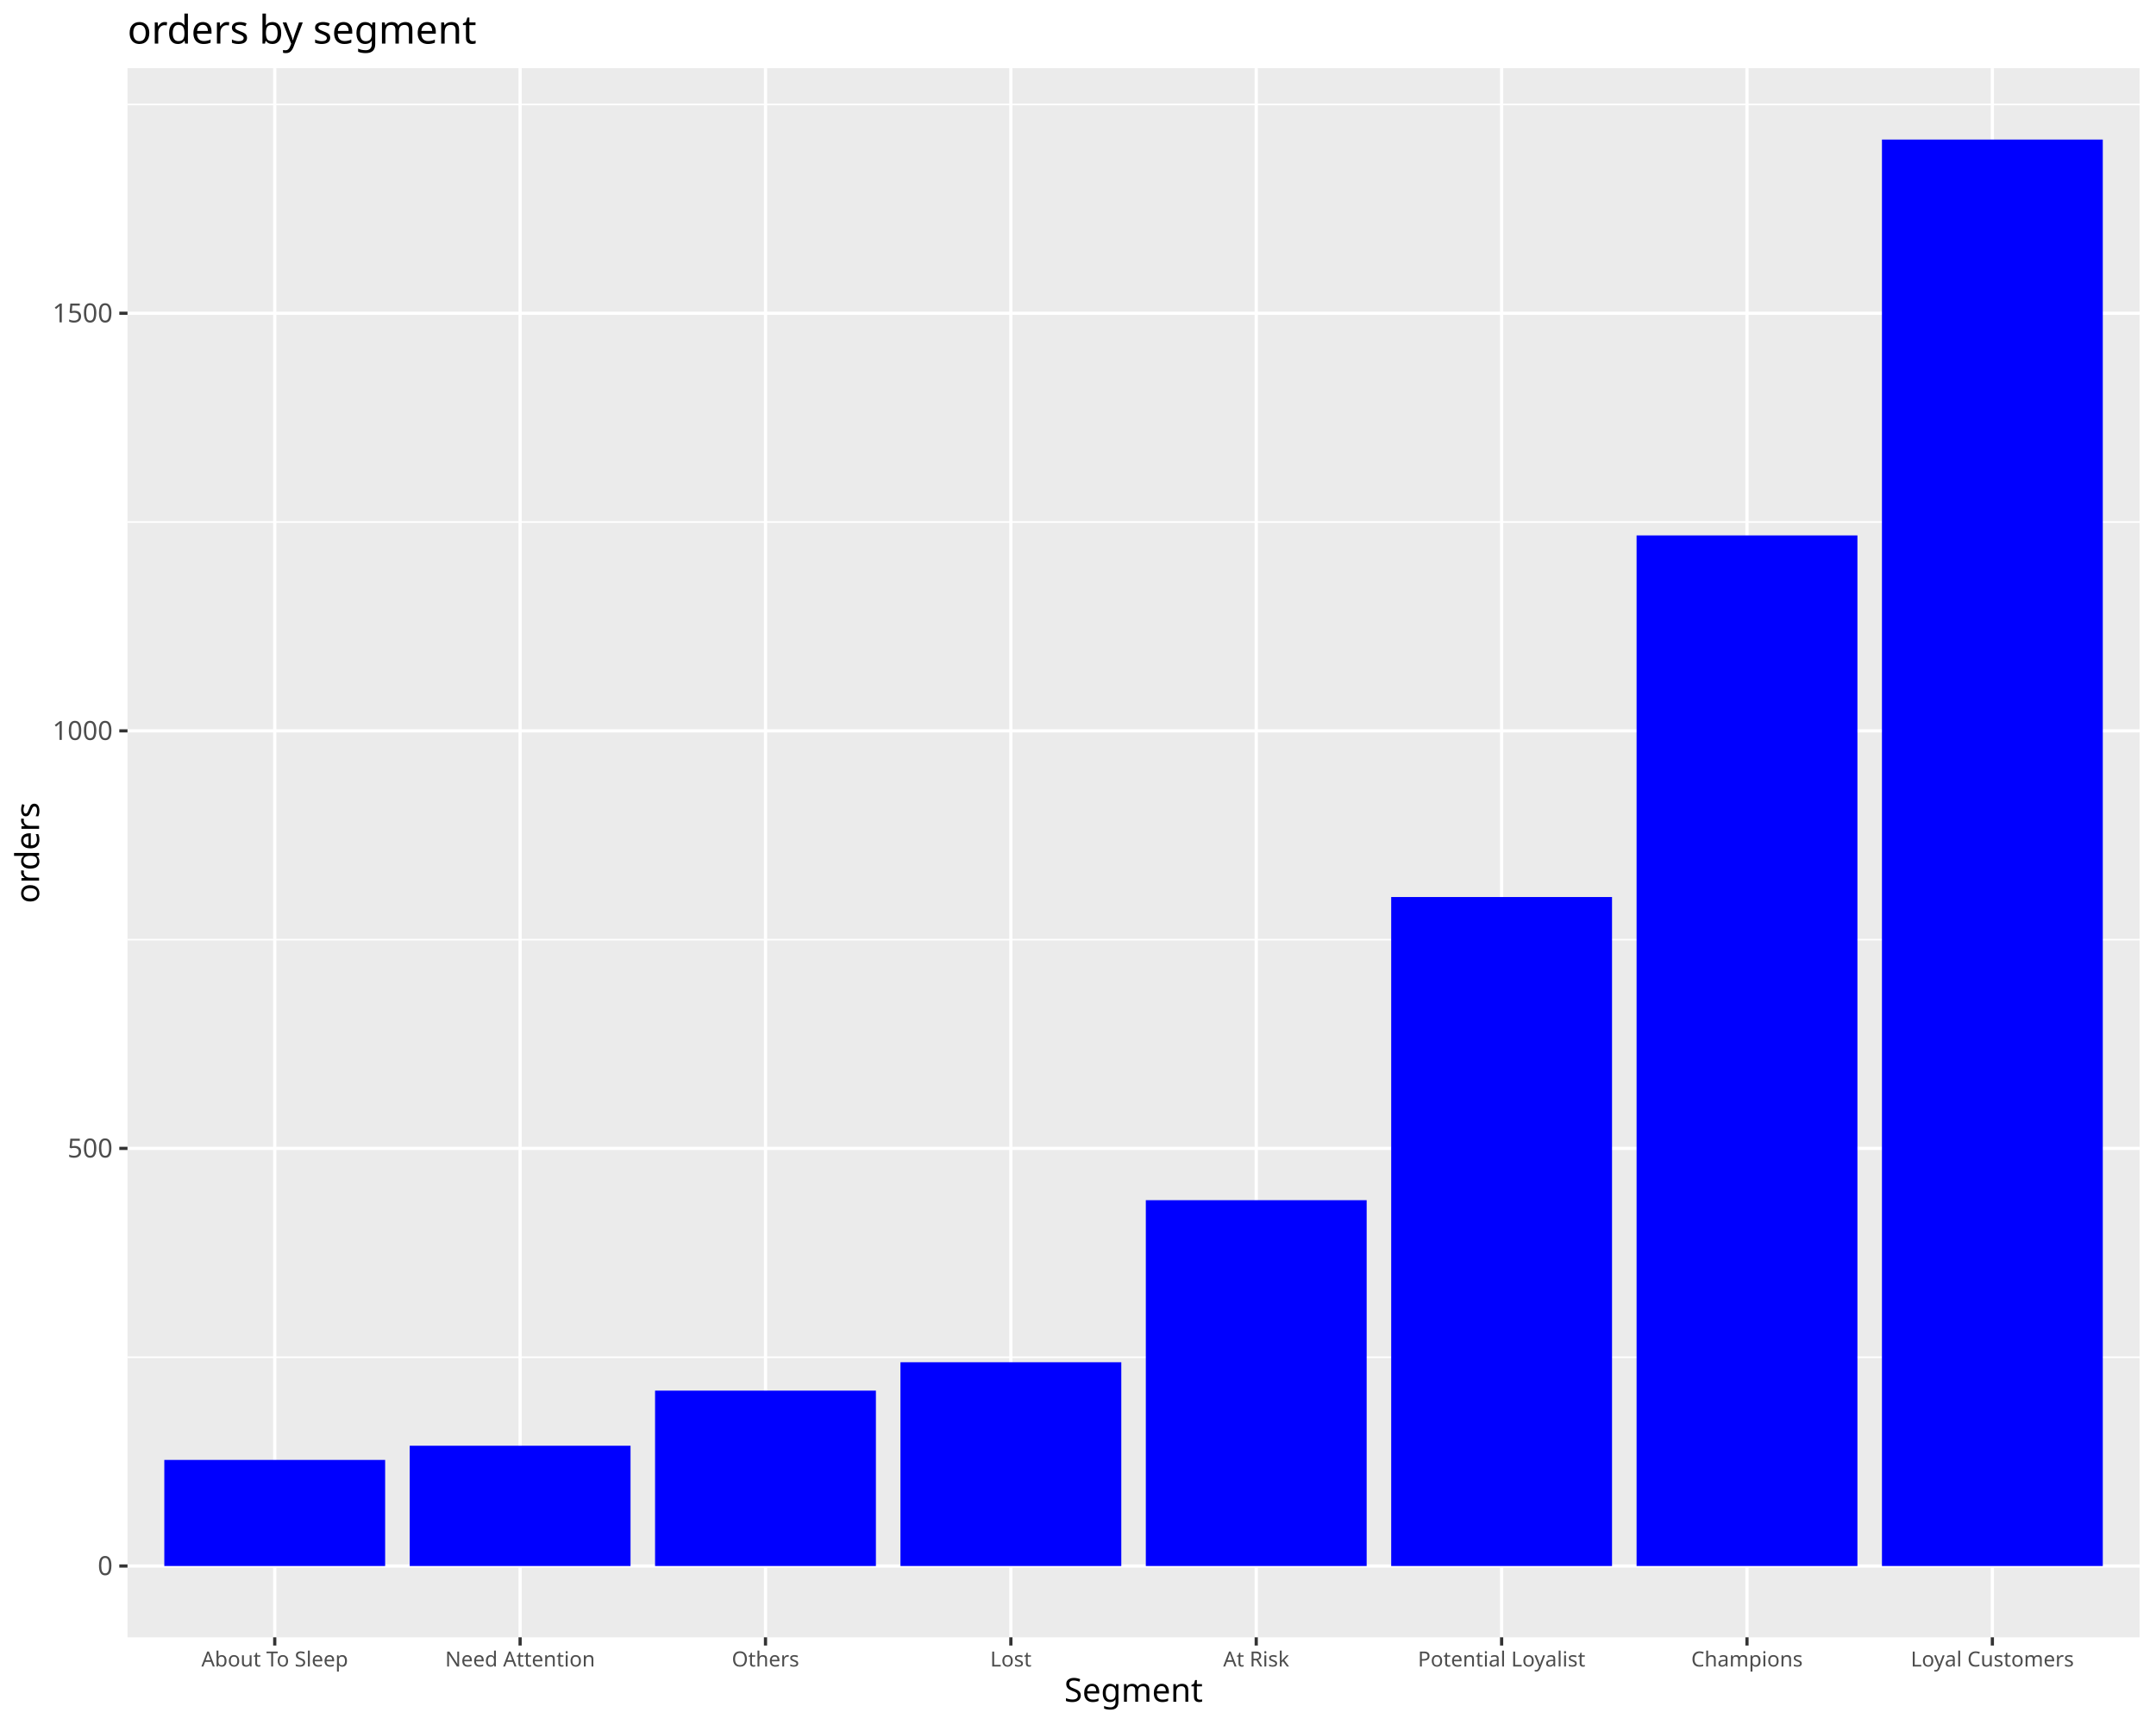
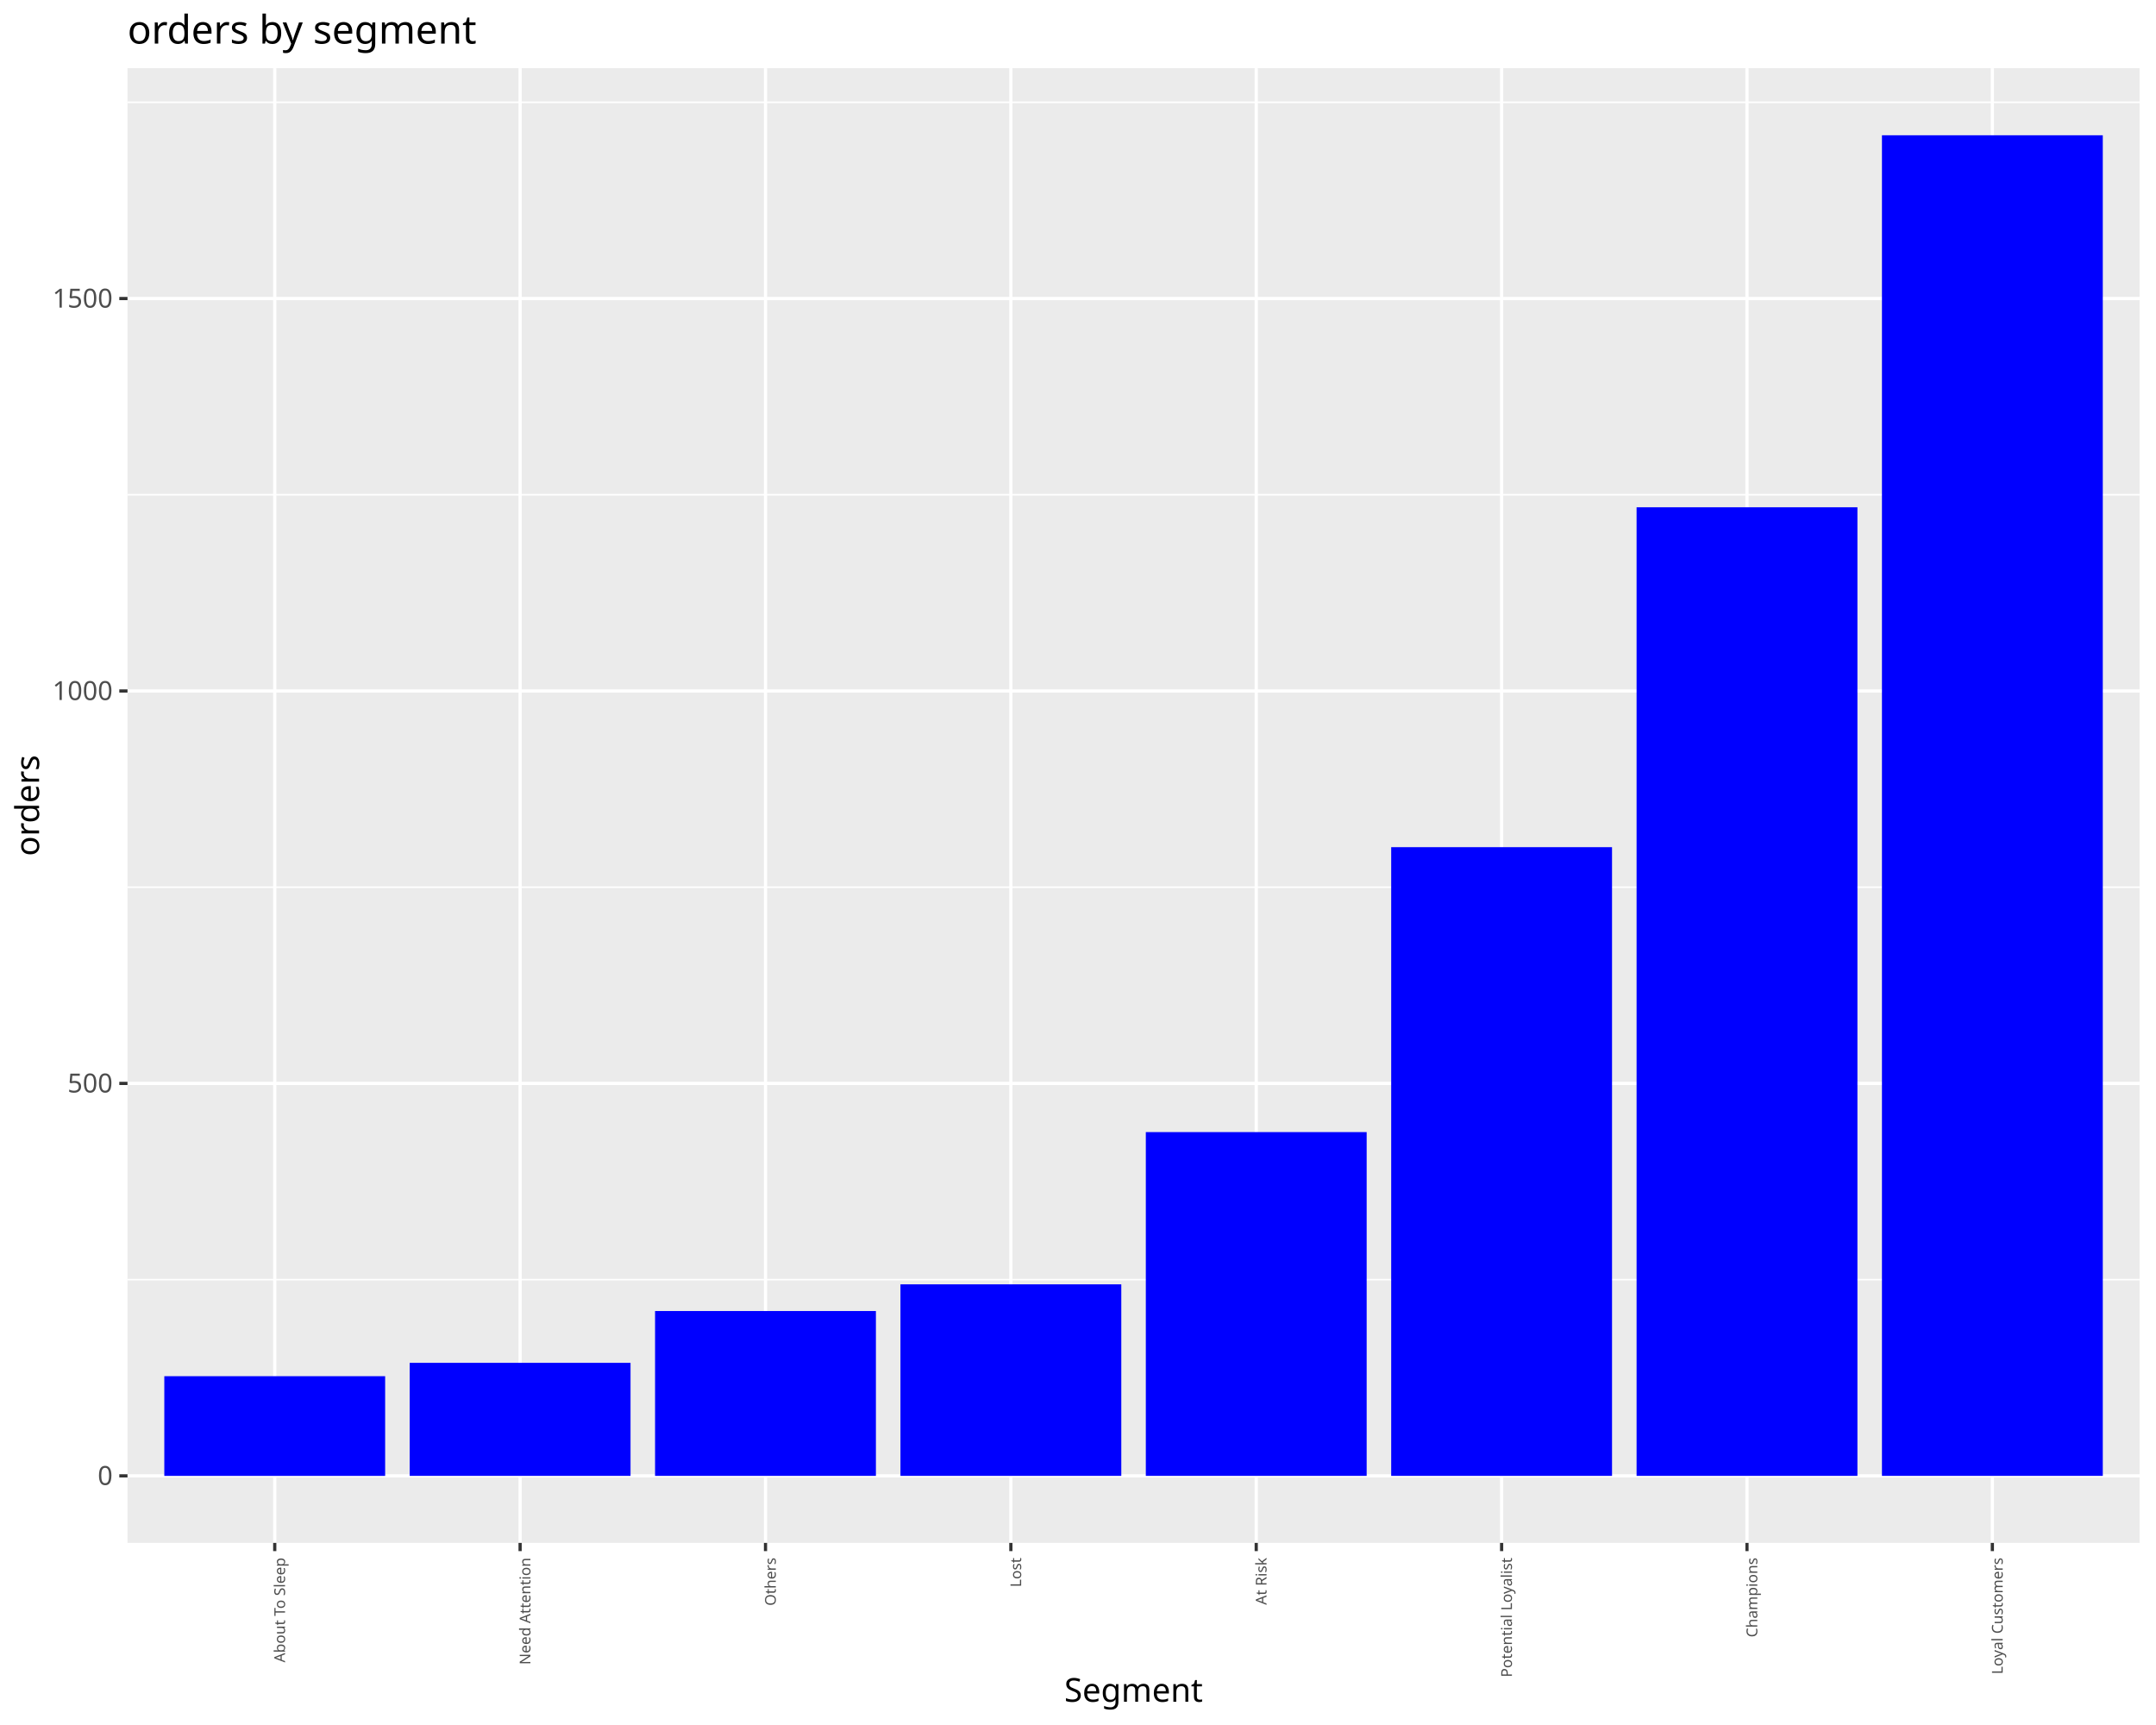
<svg xmlns="http://www.w3.org/2000/svg" class="svglite" data-engine-version="2.0" width="720.00pt" height="576.00pt" viewBox="0 0 720.00 576.00">
  <defs>
    <style type="text/css">
    .svglite line, .svglite polyline, .svglite polygon, .svglite path, .svglite rect, .svglite circle {
      fill: none;
      stroke: #000000;
      stroke-linecap: round;
      stroke-linejoin: round;
      stroke-miterlimit: 10.00;
    }
  </style>
  </defs>
  <rect width="100%" height="100%" style="stroke: none; fill: #FFFFFF;" />
  <defs>
    <clipPath id="cpMC4wMHw3MjAuMDB8MC4wMHw1NzYuMDA=">
      <rect x="0.00" y="0.00" width="720.00" height="576.00" />
    </clipPath>
  </defs>
  <g clip-path="url(#cpMC4wMHw3MjAuMDB8MC4wMHw1NzYuMDA=)">
    <rect x="0.00" y="0.00" width="720.00" height="576.00" style="stroke-width: 1.07; stroke: #FFFFFF; fill: #FFFFFF;" />
  </g>
  <defs>
-     <clipPath id="cpNDIuNTh8NzE0LjUyfDIyLjc4fDU0Ni43Mg==">
-       <rect x="42.58" y="22.78" width="671.94" height="523.94" />
+     <clipPath id="cpNDIuNTh8NzE0LjUyfDIyLjc4fDUxNS4xOQ==">
+       <rect x="42.58" y="22.78" width="671.94" height="492.41" />
    </clipPath>
  </defs>
-   <g clip-path="url(#cpNDIuNTh8NzE0LjUyfDIyLjc4fDU0Ni43Mg==)">
-     <rect x="42.58" y="22.78" width="671.94" height="523.94" style="stroke-width: 1.07; stroke: none; fill: #EBEBEB;" />
-     <polyline points="42.58,453.19 714.52,453.19 " style="stroke-width: 0.53; stroke: #FFFFFF; stroke-linecap: butt;" />
-     <polyline points="42.58,313.76 714.52,313.76 " style="stroke-width: 0.53; stroke: #FFFFFF; stroke-linecap: butt;" />
-     <polyline points="42.58,174.32 714.52,174.32 " style="stroke-width: 0.53; stroke: #FFFFFF; stroke-linecap: butt;" />
-     <polyline points="42.58,34.89 714.52,34.89 " style="stroke-width: 0.53; stroke: #FFFFFF; stroke-linecap: butt;" />
-     <polyline points="42.58,522.91 714.52,522.91 " style="stroke-width: 1.07; stroke: #FFFFFF; stroke-linecap: butt;" />
-     <polyline points="42.58,383.47 714.52,383.47 " style="stroke-width: 1.07; stroke: #FFFFFF; stroke-linecap: butt;" />
-     <polyline points="42.58,244.04 714.52,244.04 " style="stroke-width: 1.07; stroke: #FFFFFF; stroke-linecap: butt;" />
-     <polyline points="42.58,104.60 714.52,104.60 " style="stroke-width: 1.07; stroke: #FFFFFF; stroke-linecap: butt;" />
-     <polyline points="91.75,546.72 91.75,22.78 " style="stroke-width: 1.07; stroke: #FFFFFF; stroke-linecap: butt;" />
-     <polyline points="173.69,546.72 173.69,22.78 " style="stroke-width: 1.07; stroke: #FFFFFF; stroke-linecap: butt;" />
-     <polyline points="255.64,546.72 255.64,22.78 " style="stroke-width: 1.07; stroke: #FFFFFF; stroke-linecap: butt;" />
-     <polyline points="337.58,546.72 337.58,22.78 " style="stroke-width: 1.07; stroke: #FFFFFF; stroke-linecap: butt;" />
-     <polyline points="419.52,546.72 419.52,22.78 " style="stroke-width: 1.07; stroke: #FFFFFF; stroke-linecap: butt;" />
-     <polyline points="501.47,546.72 501.47,22.78 " style="stroke-width: 1.07; stroke: #FFFFFF; stroke-linecap: butt;" />
-     <polyline points="583.41,546.72 583.41,22.78 " style="stroke-width: 1.07; stroke: #FFFFFF; stroke-linecap: butt;" />
-     <polyline points="665.35,546.72 665.35,22.78 " style="stroke-width: 1.07; stroke: #FFFFFF; stroke-linecap: butt;" />
-     <rect x="628.48" y="46.60" width="73.75" height="476.31" style="stroke-width: 1.07; stroke: none; stroke-linecap: butt; stroke-linejoin: miter; fill: #0000FF;" />
-     <rect x="382.65" y="400.76" width="73.75" height="122.15" style="stroke-width: 1.07; stroke: none; stroke-linecap: butt; stroke-linejoin: miter; fill: #0000FF;" />
-     <rect x="546.54" y="178.78" width="73.75" height="344.13" style="stroke-width: 1.07; stroke: none; stroke-linecap: butt; stroke-linejoin: miter; fill: #0000FF;" />
-     <rect x="136.82" y="482.75" width="73.75" height="40.16" style="stroke-width: 1.07; stroke: none; stroke-linecap: butt; stroke-linejoin: miter; fill: #0000FF;" />
-     <rect x="300.71" y="454.87" width="73.75" height="68.04" style="stroke-width: 1.07; stroke: none; stroke-linecap: butt; stroke-linejoin: miter; fill: #0000FF;" />
-     <rect x="464.59" y="299.53" width="73.75" height="223.38" style="stroke-width: 1.07; stroke: none; stroke-linecap: butt; stroke-linejoin: miter; fill: #0000FF;" />
-     <rect x="54.87" y="487.49" width="73.75" height="35.42" style="stroke-width: 1.07; stroke: none; stroke-linecap: butt; stroke-linejoin: miter; fill: #0000FF;" />
-     <rect x="218.76" y="464.35" width="73.75" height="58.56" style="stroke-width: 1.07; stroke: none; stroke-linecap: butt; stroke-linejoin: miter; fill: #0000FF;" />
+   <g clip-path="url(#cpNDIuNTh8NzE0LjUyfDIyLjc4fDUxNS4xOQ==)">
+     <rect x="42.58" y="22.78" width="671.94" height="492.41" style="stroke-width: 1.07; stroke: none; fill: #EBEBEB;" />
+     <polyline points="42.58,427.29 714.52,427.29 " style="stroke-width: 0.53; stroke: #FFFFFF; stroke-linecap: butt;" />
+     <polyline points="42.58,296.25 714.52,296.25 " style="stroke-width: 0.53; stroke: #FFFFFF; stroke-linecap: butt;" />
+     <polyline points="42.58,165.20 714.52,165.20 " style="stroke-width: 0.53; stroke: #FFFFFF; stroke-linecap: butt;" />
+     <polyline points="42.58,34.16 714.52,34.16 " style="stroke-width: 0.53; stroke: #FFFFFF; stroke-linecap: butt;" />
+     <polyline points="42.58,492.81 714.52,492.81 " style="stroke-width: 1.07; stroke: #FFFFFF; stroke-linecap: butt;" />
+     <polyline points="42.58,361.77 714.52,361.77 " style="stroke-width: 1.07; stroke: #FFFFFF; stroke-linecap: butt;" />
+     <polyline points="42.58,230.72 714.52,230.72 " style="stroke-width: 1.07; stroke: #FFFFFF; stroke-linecap: butt;" />
+     <polyline points="42.58,99.68 714.52,99.68 " style="stroke-width: 1.07; stroke: #FFFFFF; stroke-linecap: butt;" />
+     <polyline points="91.75,515.19 91.75,22.78 " style="stroke-width: 1.07; stroke: #FFFFFF; stroke-linecap: butt;" />
+     <polyline points="173.69,515.19 173.69,22.78 " style="stroke-width: 1.07; stroke: #FFFFFF; stroke-linecap: butt;" />
+     <polyline points="255.64,515.19 255.64,22.78 " style="stroke-width: 1.07; stroke: #FFFFFF; stroke-linecap: butt;" />
+     <polyline points="337.58,515.19 337.58,22.78 " style="stroke-width: 1.07; stroke: #FFFFFF; stroke-linecap: butt;" />
+     <polyline points="419.52,515.19 419.52,22.78 " style="stroke-width: 1.07; stroke: #FFFFFF; stroke-linecap: butt;" />
+     <polyline points="501.47,515.19 501.47,22.78 " style="stroke-width: 1.07; stroke: #FFFFFF; stroke-linecap: butt;" />
+     <polyline points="583.41,515.19 583.41,22.78 " style="stroke-width: 1.07; stroke: #FFFFFF; stroke-linecap: butt;" />
+     <polyline points="665.35,515.19 665.35,22.78 " style="stroke-width: 1.07; stroke: #FFFFFF; stroke-linecap: butt;" />
+     <rect x="628.48" y="45.17" width="73.75" height="447.64" style="stroke-width: 1.07; stroke: none; stroke-linecap: butt; stroke-linejoin: miter; fill: #0000FF;" />
+     <rect x="382.65" y="378.02" width="73.75" height="114.79" style="stroke-width: 1.07; stroke: none; stroke-linecap: butt; stroke-linejoin: miter; fill: #0000FF;" />
+     <rect x="546.54" y="169.39" width="73.75" height="323.42" style="stroke-width: 1.07; stroke: none; stroke-linecap: butt; stroke-linejoin: miter; fill: #0000FF;" />
+     <rect x="136.82" y="455.07" width="73.75" height="37.74" style="stroke-width: 1.07; stroke: none; stroke-linecap: butt; stroke-linejoin: miter; fill: #0000FF;" />
+     <rect x="300.71" y="428.86" width="73.75" height="63.95" style="stroke-width: 1.07; stroke: none; stroke-linecap: butt; stroke-linejoin: miter; fill: #0000FF;" />
+     <rect x="464.59" y="282.88" width="73.75" height="209.93" style="stroke-width: 1.07; stroke: none; stroke-linecap: butt; stroke-linejoin: miter; fill: #0000FF;" />
+     <rect x="54.87" y="459.53" width="73.75" height="33.29" style="stroke-width: 1.07; stroke: none; stroke-linecap: butt; stroke-linejoin: miter; fill: #0000FF;" />
+     <rect x="218.76" y="437.77" width="73.75" height="55.04" style="stroke-width: 1.07; stroke: none; stroke-linecap: butt; stroke-linejoin: miter; fill: #0000FF;" />
  </g>
  <g clip-path="url(#cpMC4wMHw3MjAuMDB8MC4wMHw1NzYuMDA=)">
-     <text x="37.65" y="525.94" text-anchor="end" style="font-size: 8.80px; fill: #4D4D4D; font-family: sans;" textLength="4.89px" lengthAdjust="spacingAndGlyphs">0</text>
-     <text x="37.65" y="386.50" text-anchor="end" style="font-size: 8.80px; fill: #4D4D4D; font-family: sans;" textLength="14.68px" lengthAdjust="spacingAndGlyphs">500</text>
-     <text x="37.65" y="247.07" text-anchor="end" style="font-size: 8.80px; fill: #4D4D4D; font-family: sans;" textLength="19.58px" lengthAdjust="spacingAndGlyphs">1000</text>
-     <text x="37.65" y="107.63" text-anchor="end" style="font-size: 8.80px; fill: #4D4D4D; font-family: sans;" textLength="19.58px" lengthAdjust="spacingAndGlyphs">1500</text>
-     <polyline points="39.84,522.91 42.58,522.91 " style="stroke-width: 1.07; stroke: #333333; stroke-linecap: butt;" />
-     <polyline points="39.84,383.47 42.58,383.47 " style="stroke-width: 1.07; stroke: #333333; stroke-linecap: butt;" />
-     <polyline points="39.84,244.04 42.58,244.04 " style="stroke-width: 1.07; stroke: #333333; stroke-linecap: butt;" />
-     <polyline points="39.84,104.60 42.58,104.60 " style="stroke-width: 1.07; stroke: #333333; stroke-linecap: butt;" />
-     <polyline points="91.75,549.46 91.75,546.72 " style="stroke-width: 1.07; stroke: #333333; stroke-linecap: butt;" />
-     <polyline points="173.69,549.46 173.69,546.72 " style="stroke-width: 1.07; stroke: #333333; stroke-linecap: butt;" />
-     <polyline points="255.64,549.46 255.64,546.72 " style="stroke-width: 1.07; stroke: #333333; stroke-linecap: butt;" />
-     <polyline points="337.58,549.46 337.58,546.72 " style="stroke-width: 1.07; stroke: #333333; stroke-linecap: butt;" />
-     <polyline points="419.52,549.46 419.52,546.72 " style="stroke-width: 1.07; stroke: #333333; stroke-linecap: butt;" />
-     <polyline points="501.47,549.46 501.47,546.72 " style="stroke-width: 1.07; stroke: #333333; stroke-linecap: butt;" />
-     <polyline points="583.41,549.46 583.41,546.72 " style="stroke-width: 1.07; stroke: #333333; stroke-linecap: butt;" />
-     <polyline points="665.35,549.46 665.35,546.72 " style="stroke-width: 1.07; stroke: #333333; stroke-linecap: butt;" />
-     <text x="91.75" y="556.47" text-anchor="middle" style="font-size: 7.00px; fill: #4D4D4D; font-family: sans;" textLength="48.26px" lengthAdjust="spacingAndGlyphs">About To Sleep</text>
-     <text x="173.69" y="556.47" text-anchor="middle" style="font-size: 7.00px; fill: #4D4D4D; font-family: sans;" textLength="46.31px" lengthAdjust="spacingAndGlyphs">Need Attention</text>
-     <text x="255.64" y="556.47" text-anchor="middle" style="font-size: 7.00px; fill: #4D4D4D; font-family: sans;" textLength="21.01px" lengthAdjust="spacingAndGlyphs">Others</text>
-     <text x="337.58" y="556.47" text-anchor="middle" style="font-size: 7.00px; fill: #4D4D4D; font-family: sans;" textLength="13.23px" lengthAdjust="spacingAndGlyphs">Lost</text>
-     <text x="419.52" y="556.47" text-anchor="middle" style="font-size: 7.00px; fill: #4D4D4D; font-family: sans;" textLength="22.18px" lengthAdjust="spacingAndGlyphs">At Risk</text>
-     <text x="501.47" y="556.47" text-anchor="middle" style="font-size: 7.00px; fill: #4D4D4D; font-family: sans;" textLength="52.92px" lengthAdjust="spacingAndGlyphs">Potential Loyalist</text>
-     <text x="583.41" y="556.47" text-anchor="middle" style="font-size: 7.00px; fill: #4D4D4D; font-family: sans;" textLength="35.41px" lengthAdjust="spacingAndGlyphs">Champions</text>
-     <text x="665.35" y="556.47" text-anchor="middle" style="font-size: 7.00px; fill: #4D4D4D; font-family: sans;" textLength="52.53px" lengthAdjust="spacingAndGlyphs">Loyal Customers</text>
+     <text x="37.65" y="495.84" text-anchor="end" style="font-size: 8.80px; fill: #4D4D4D; font-family: sans;" textLength="4.89px" lengthAdjust="spacingAndGlyphs">0</text>
+     <text x="37.65" y="364.79" text-anchor="end" style="font-size: 8.80px; fill: #4D4D4D; font-family: sans;" textLength="14.68px" lengthAdjust="spacingAndGlyphs">500</text>
+     <text x="37.65" y="233.75" text-anchor="end" style="font-size: 8.80px; fill: #4D4D4D; font-family: sans;" textLength="19.58px" lengthAdjust="spacingAndGlyphs">1000</text>
+     <text x="37.65" y="102.71" text-anchor="end" style="font-size: 8.80px; fill: #4D4D4D; font-family: sans;" textLength="19.58px" lengthAdjust="spacingAndGlyphs">1500</text>
+     <polyline points="39.84,492.81 42.58,492.81 " style="stroke-width: 1.07; stroke: #333333; stroke-linecap: butt;" />
+     <polyline points="39.84,361.77 42.58,361.77 " style="stroke-width: 1.07; stroke: #333333; stroke-linecap: butt;" />
+     <polyline points="39.84,230.72 42.58,230.72 " style="stroke-width: 1.07; stroke: #333333; stroke-linecap: butt;" />
+     <polyline points="39.84,99.68 42.58,99.68 " style="stroke-width: 1.07; stroke: #333333; stroke-linecap: butt;" />
+     <polyline points="91.75,517.93 91.75,515.19 " style="stroke-width: 1.07; stroke: #333333; stroke-linecap: butt;" />
+     <polyline points="173.69,517.93 173.69,515.19 " style="stroke-width: 1.07; stroke: #333333; stroke-linecap: butt;" />
+     <polyline points="255.64,517.93 255.64,515.19 " style="stroke-width: 1.07; stroke: #333333; stroke-linecap: butt;" />
+     <polyline points="337.58,517.93 337.58,515.19 " style="stroke-width: 1.07; stroke: #333333; stroke-linecap: butt;" />
+     <polyline points="419.52,517.93 419.52,515.19 " style="stroke-width: 1.07; stroke: #333333; stroke-linecap: butt;" />
+     <polyline points="501.47,517.93 501.47,515.19 " style="stroke-width: 1.07; stroke: #333333; stroke-linecap: butt;" />
+     <polyline points="583.41,517.93 583.41,515.19 " style="stroke-width: 1.07; stroke: #333333; stroke-linecap: butt;" />
+     <polyline points="665.35,517.93 665.35,515.19 " style="stroke-width: 1.07; stroke: #333333; stroke-linecap: butt;" />
+     <text transform="translate(95.19,520.12) rotate(-90)" text-anchor="end" style="font-size: 5.00px; fill: #4D4D4D; font-family: sans;" textLength="34.47px" lengthAdjust="spacingAndGlyphs">About To Sleep</text>
+     <text transform="translate(177.13,520.12) rotate(-90)" text-anchor="end" style="font-size: 5.00px; fill: #4D4D4D; font-family: sans;" textLength="33.08px" lengthAdjust="spacingAndGlyphs">Need Attention</text>
+     <text transform="translate(259.08,520.12) rotate(-90)" text-anchor="end" style="font-size: 5.00px; fill: #4D4D4D; font-family: sans;" textLength="15.01px" lengthAdjust="spacingAndGlyphs">Others</text>
+     <text transform="translate(341.02,520.12) rotate(-90)" text-anchor="end" style="font-size: 5.00px; fill: #4D4D4D; font-family: sans;" textLength="9.45px" lengthAdjust="spacingAndGlyphs">Lost</text>
+     <text transform="translate(422.96,520.12) rotate(-90)" text-anchor="end" style="font-size: 5.00px; fill: #4D4D4D; font-family: sans;" textLength="15.84px" lengthAdjust="spacingAndGlyphs">At Risk</text>
+     <text transform="translate(504.91,520.12) rotate(-90)" text-anchor="end" style="font-size: 5.00px; fill: #4D4D4D; font-family: sans;" textLength="37.80px" lengthAdjust="spacingAndGlyphs">Potential Loyalist</text>
+     <text transform="translate(586.85,520.12) rotate(-90)" text-anchor="end" style="font-size: 5.00px; fill: #4D4D4D; font-family: sans;" textLength="25.30px" lengthAdjust="spacingAndGlyphs">Champions</text>
+     <text transform="translate(668.80,520.12) rotate(-90)" text-anchor="end" style="font-size: 5.00px; fill: #4D4D4D; font-family: sans;" textLength="37.52px" lengthAdjust="spacingAndGlyphs">Loyal Customers</text>
    <text x="378.55" y="568.24" text-anchor="middle" style="font-size: 11.00px; font-family: sans;" textLength="44.04px" lengthAdjust="spacingAndGlyphs">Segment</text>
-     <text transform="translate(13.05,284.75) rotate(-90)" text-anchor="middle" style="font-size: 11.00px; font-family: sans;" textLength="31.18px" lengthAdjust="spacingAndGlyphs">orders</text>
+     <text transform="translate(13.05,268.99) rotate(-90)" text-anchor="middle" style="font-size: 11.00px; font-family: sans;" textLength="31.18px" lengthAdjust="spacingAndGlyphs">orders</text>
    <text x="42.58" y="14.56" style="font-size: 13.20px; font-family: sans;" textLength="109.34px" lengthAdjust="spacingAndGlyphs">orders by segment</text>
  </g>
</svg>
